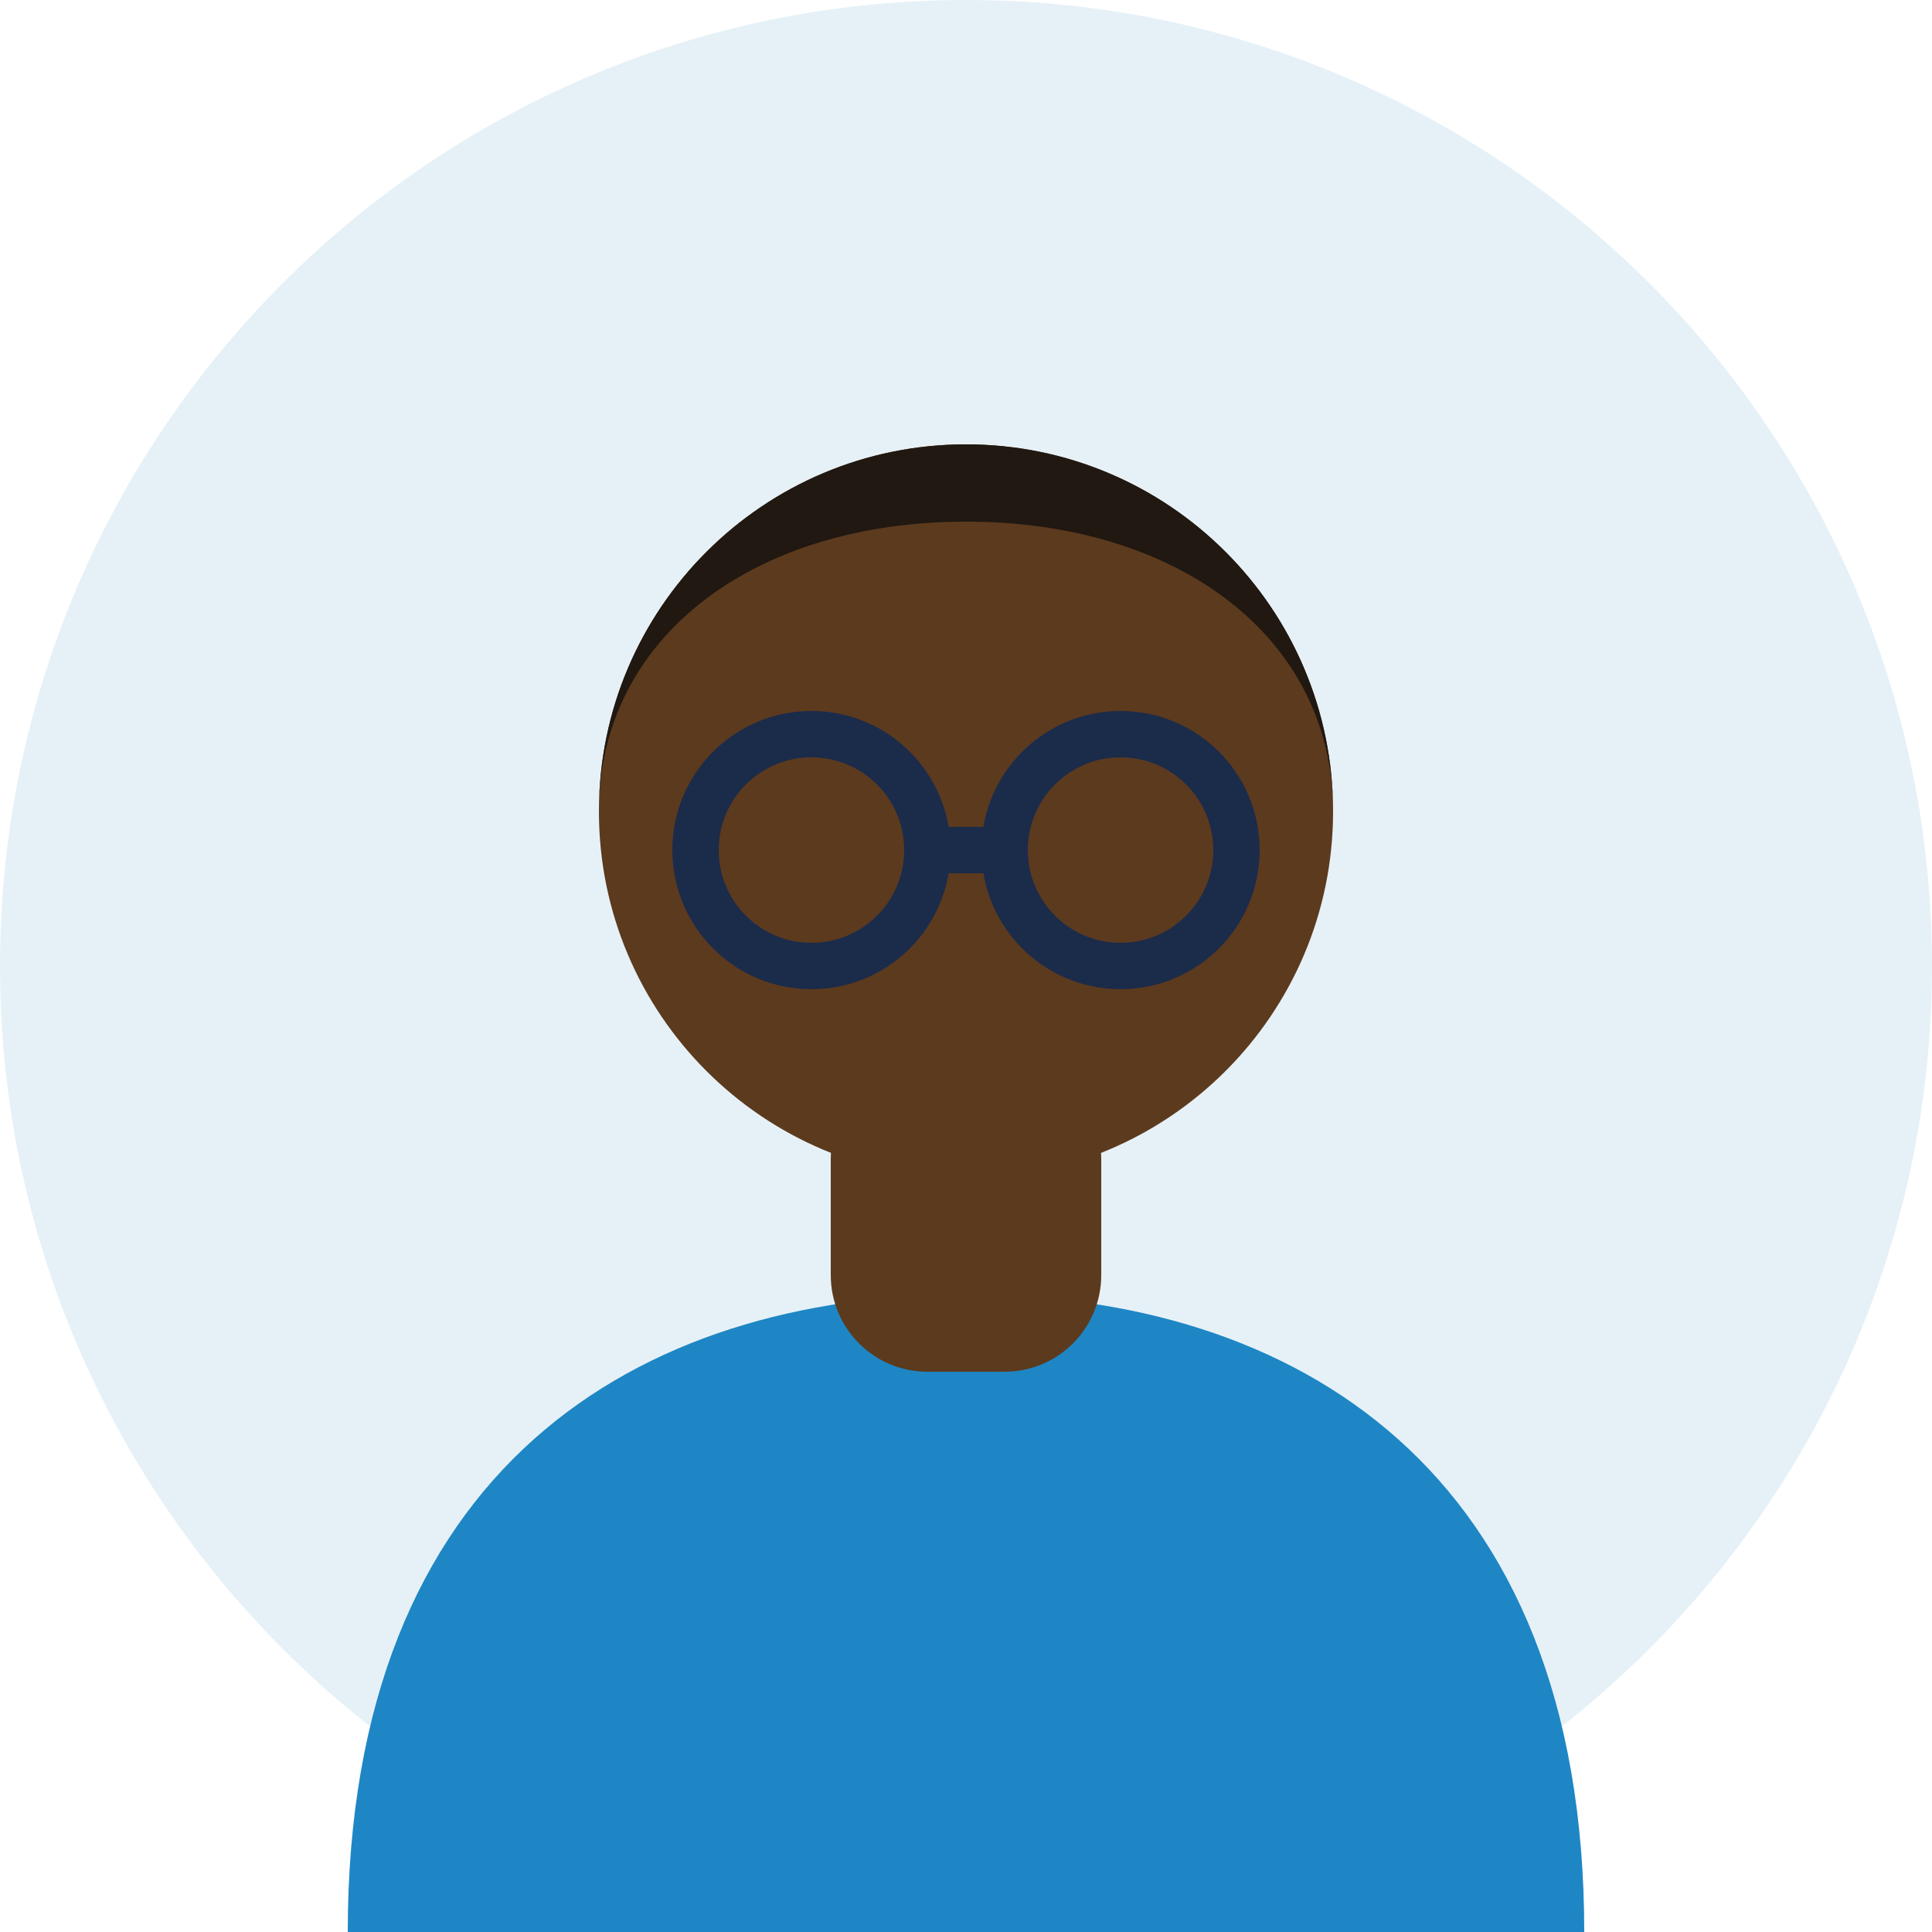
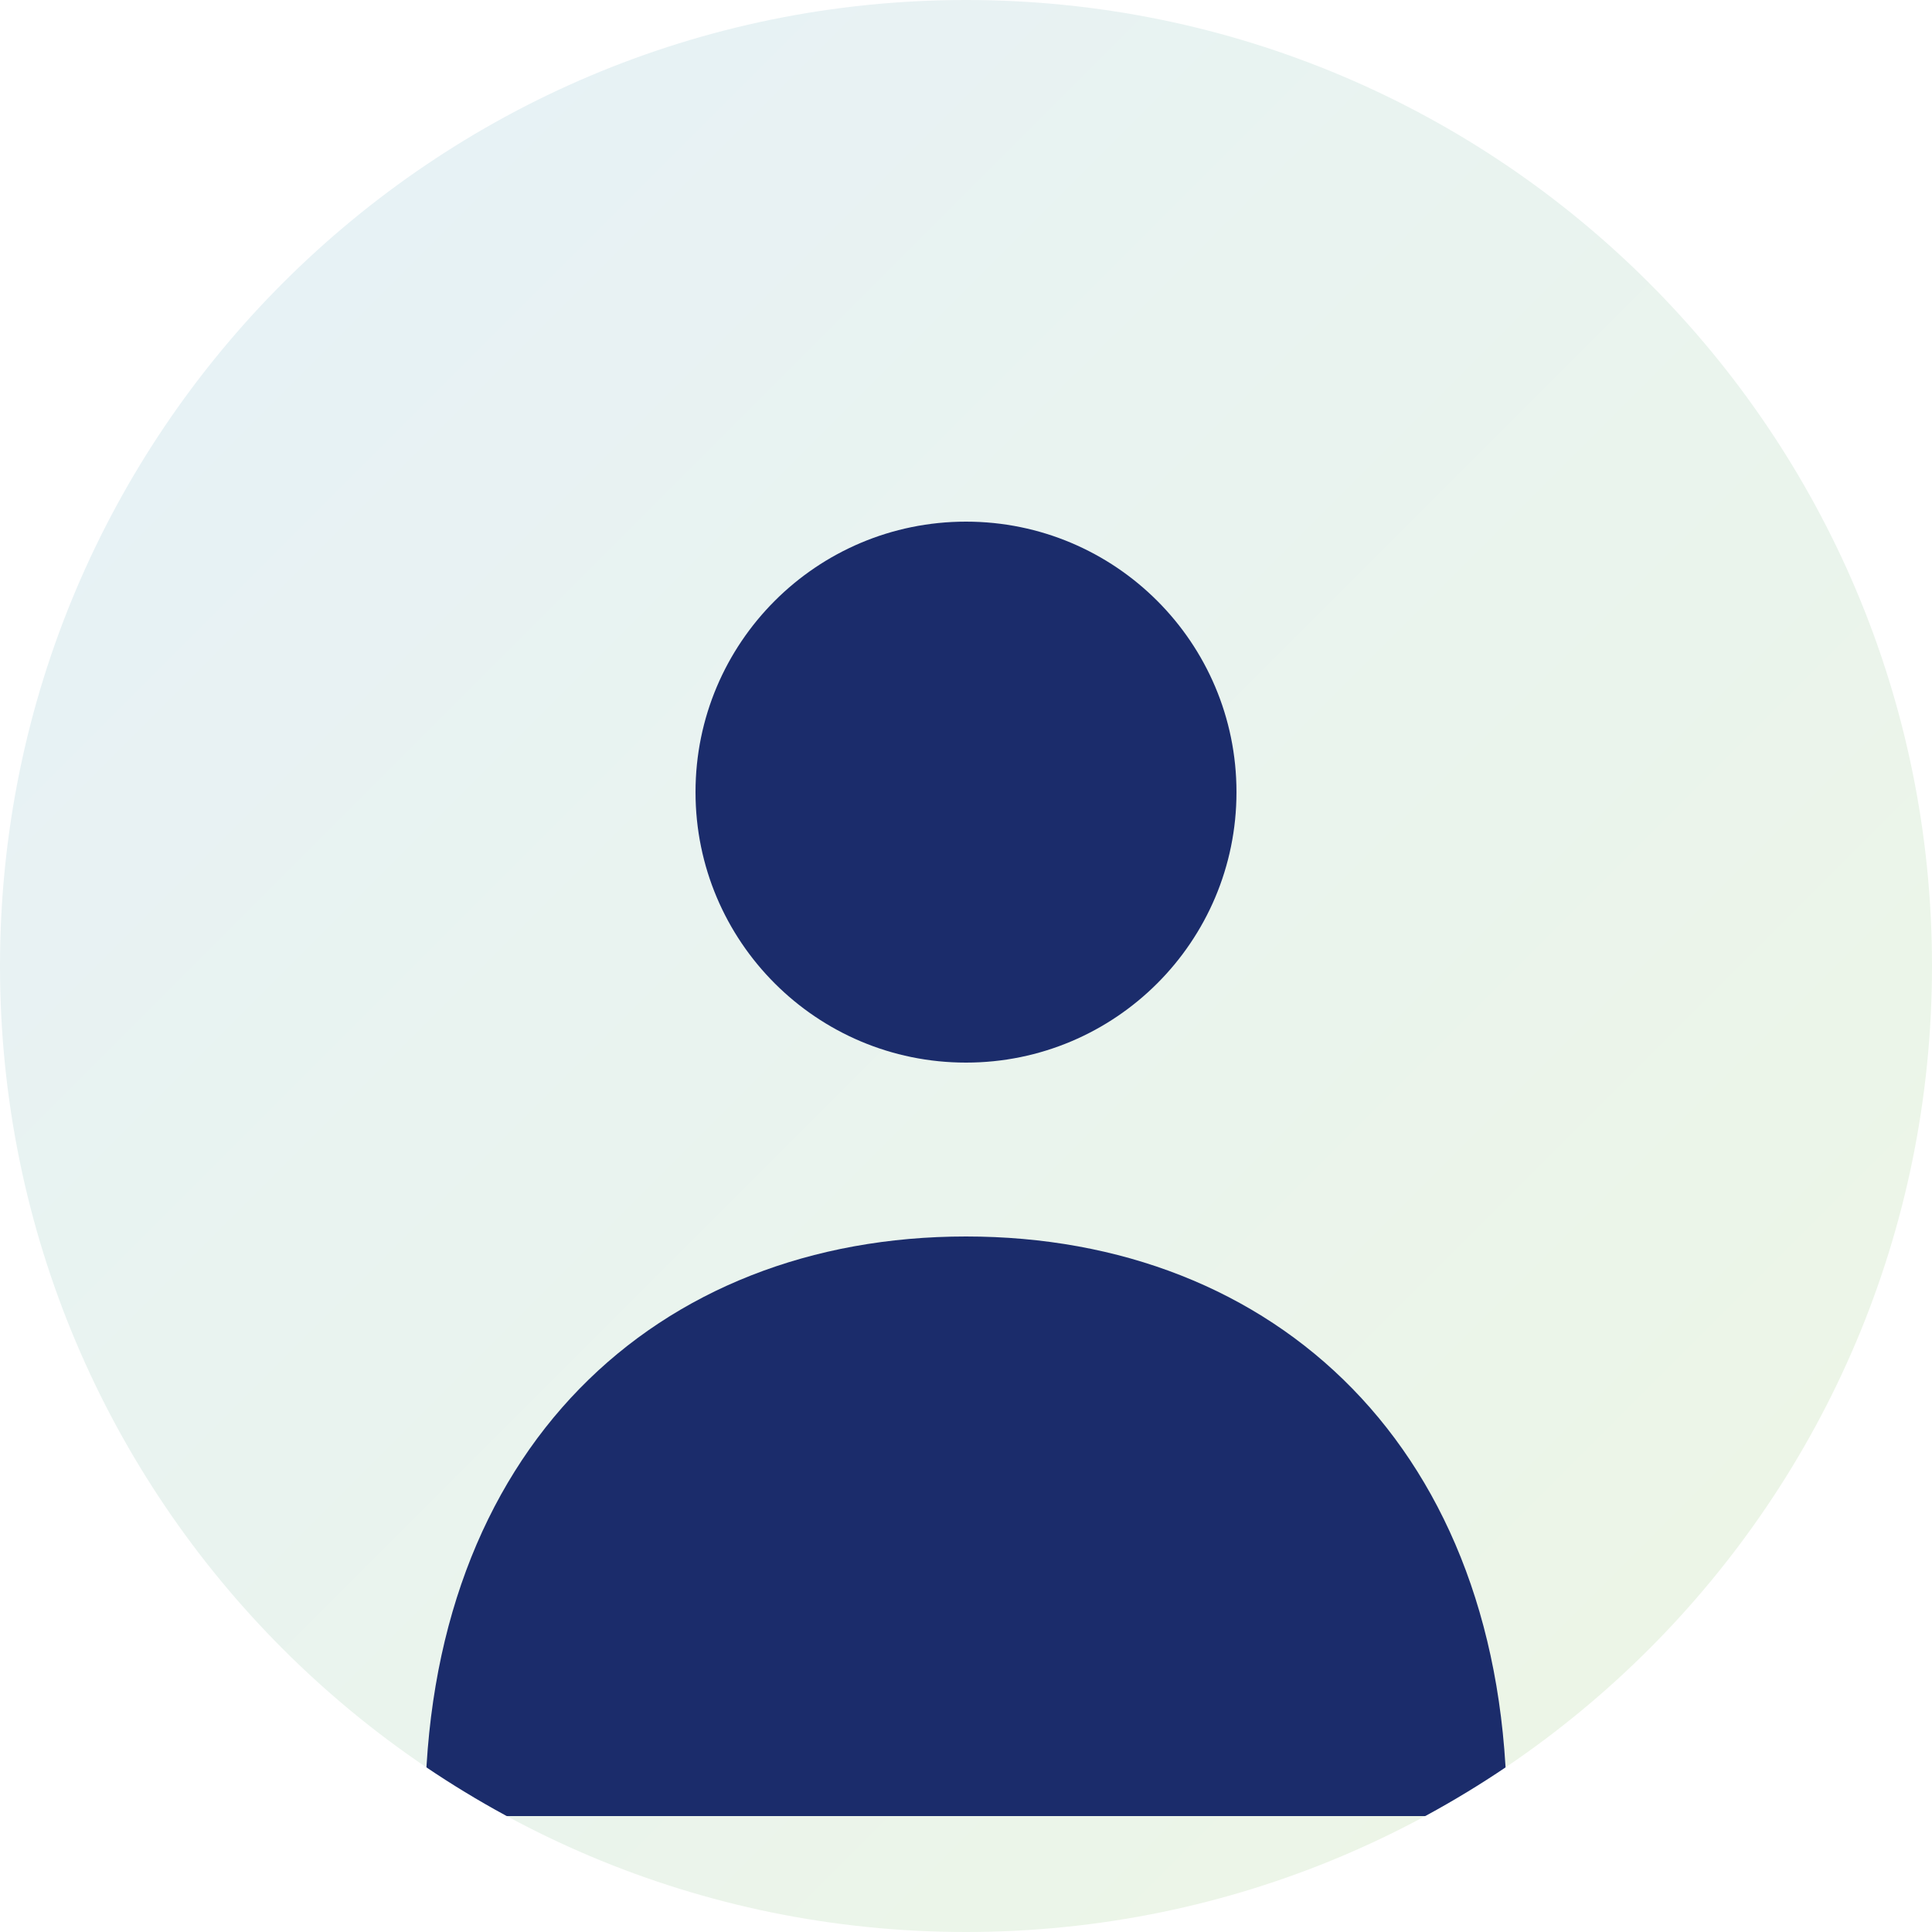
<svg xmlns="http://www.w3.org/2000/svg" viewBox="0 0 100 100" role="img">
-   <circle cx="50" cy="50" r="50" fill="#E6F1F7" />
-   <path d="M18 100 C18 76 33 67 50 67 C67 67 82 76 82 100 Z" fill="#1E86C4" />
-   <rect x="43" y="55" width="14" height="16" rx="5" fill="#5c3a1e" />
-   <circle cx="50" cy="42" r="19" fill="#5c3a1e" />
-   <path d="M31 42 A19 19 0 0 1 69 42 C69 33 61 27 50 27 C39 27 31 33 31 42 Z" fill="#201811" />
-   <g stroke="#1b2b4a" stroke-width="2.4" fill="none">
-     <circle cx="42" cy="44" r="6" />
-     <circle cx="58" cy="44" r="6" />
-     <path d="M48 44 h4" />
+   <defs>
+     <linearGradient id="g" x1="0" y1="0" x2="100" y2="100" gradientUnits="userSpaceOnUse">
+       <stop stop-color="#E6F1F8" />
+       <stop offset="1" stop-color="#EDF6E4" />
+     </linearGradient>
+     <clipPath id="c">
+       <circle cx="50" cy="50" r="50" />
+     </clipPath>
+   </defs>
+   <circle cx="50" cy="50" r="50" fill="url(#g)" />
+   <g clip-path="url(#c)" fill="#1B2C6B">
+     <circle cx="50" cy="41" r="14" />
+     <path d="M22 94 C22 75 34 64 50 64 C66 64 78 75 78 94 Z" />
  </g>
</svg>
